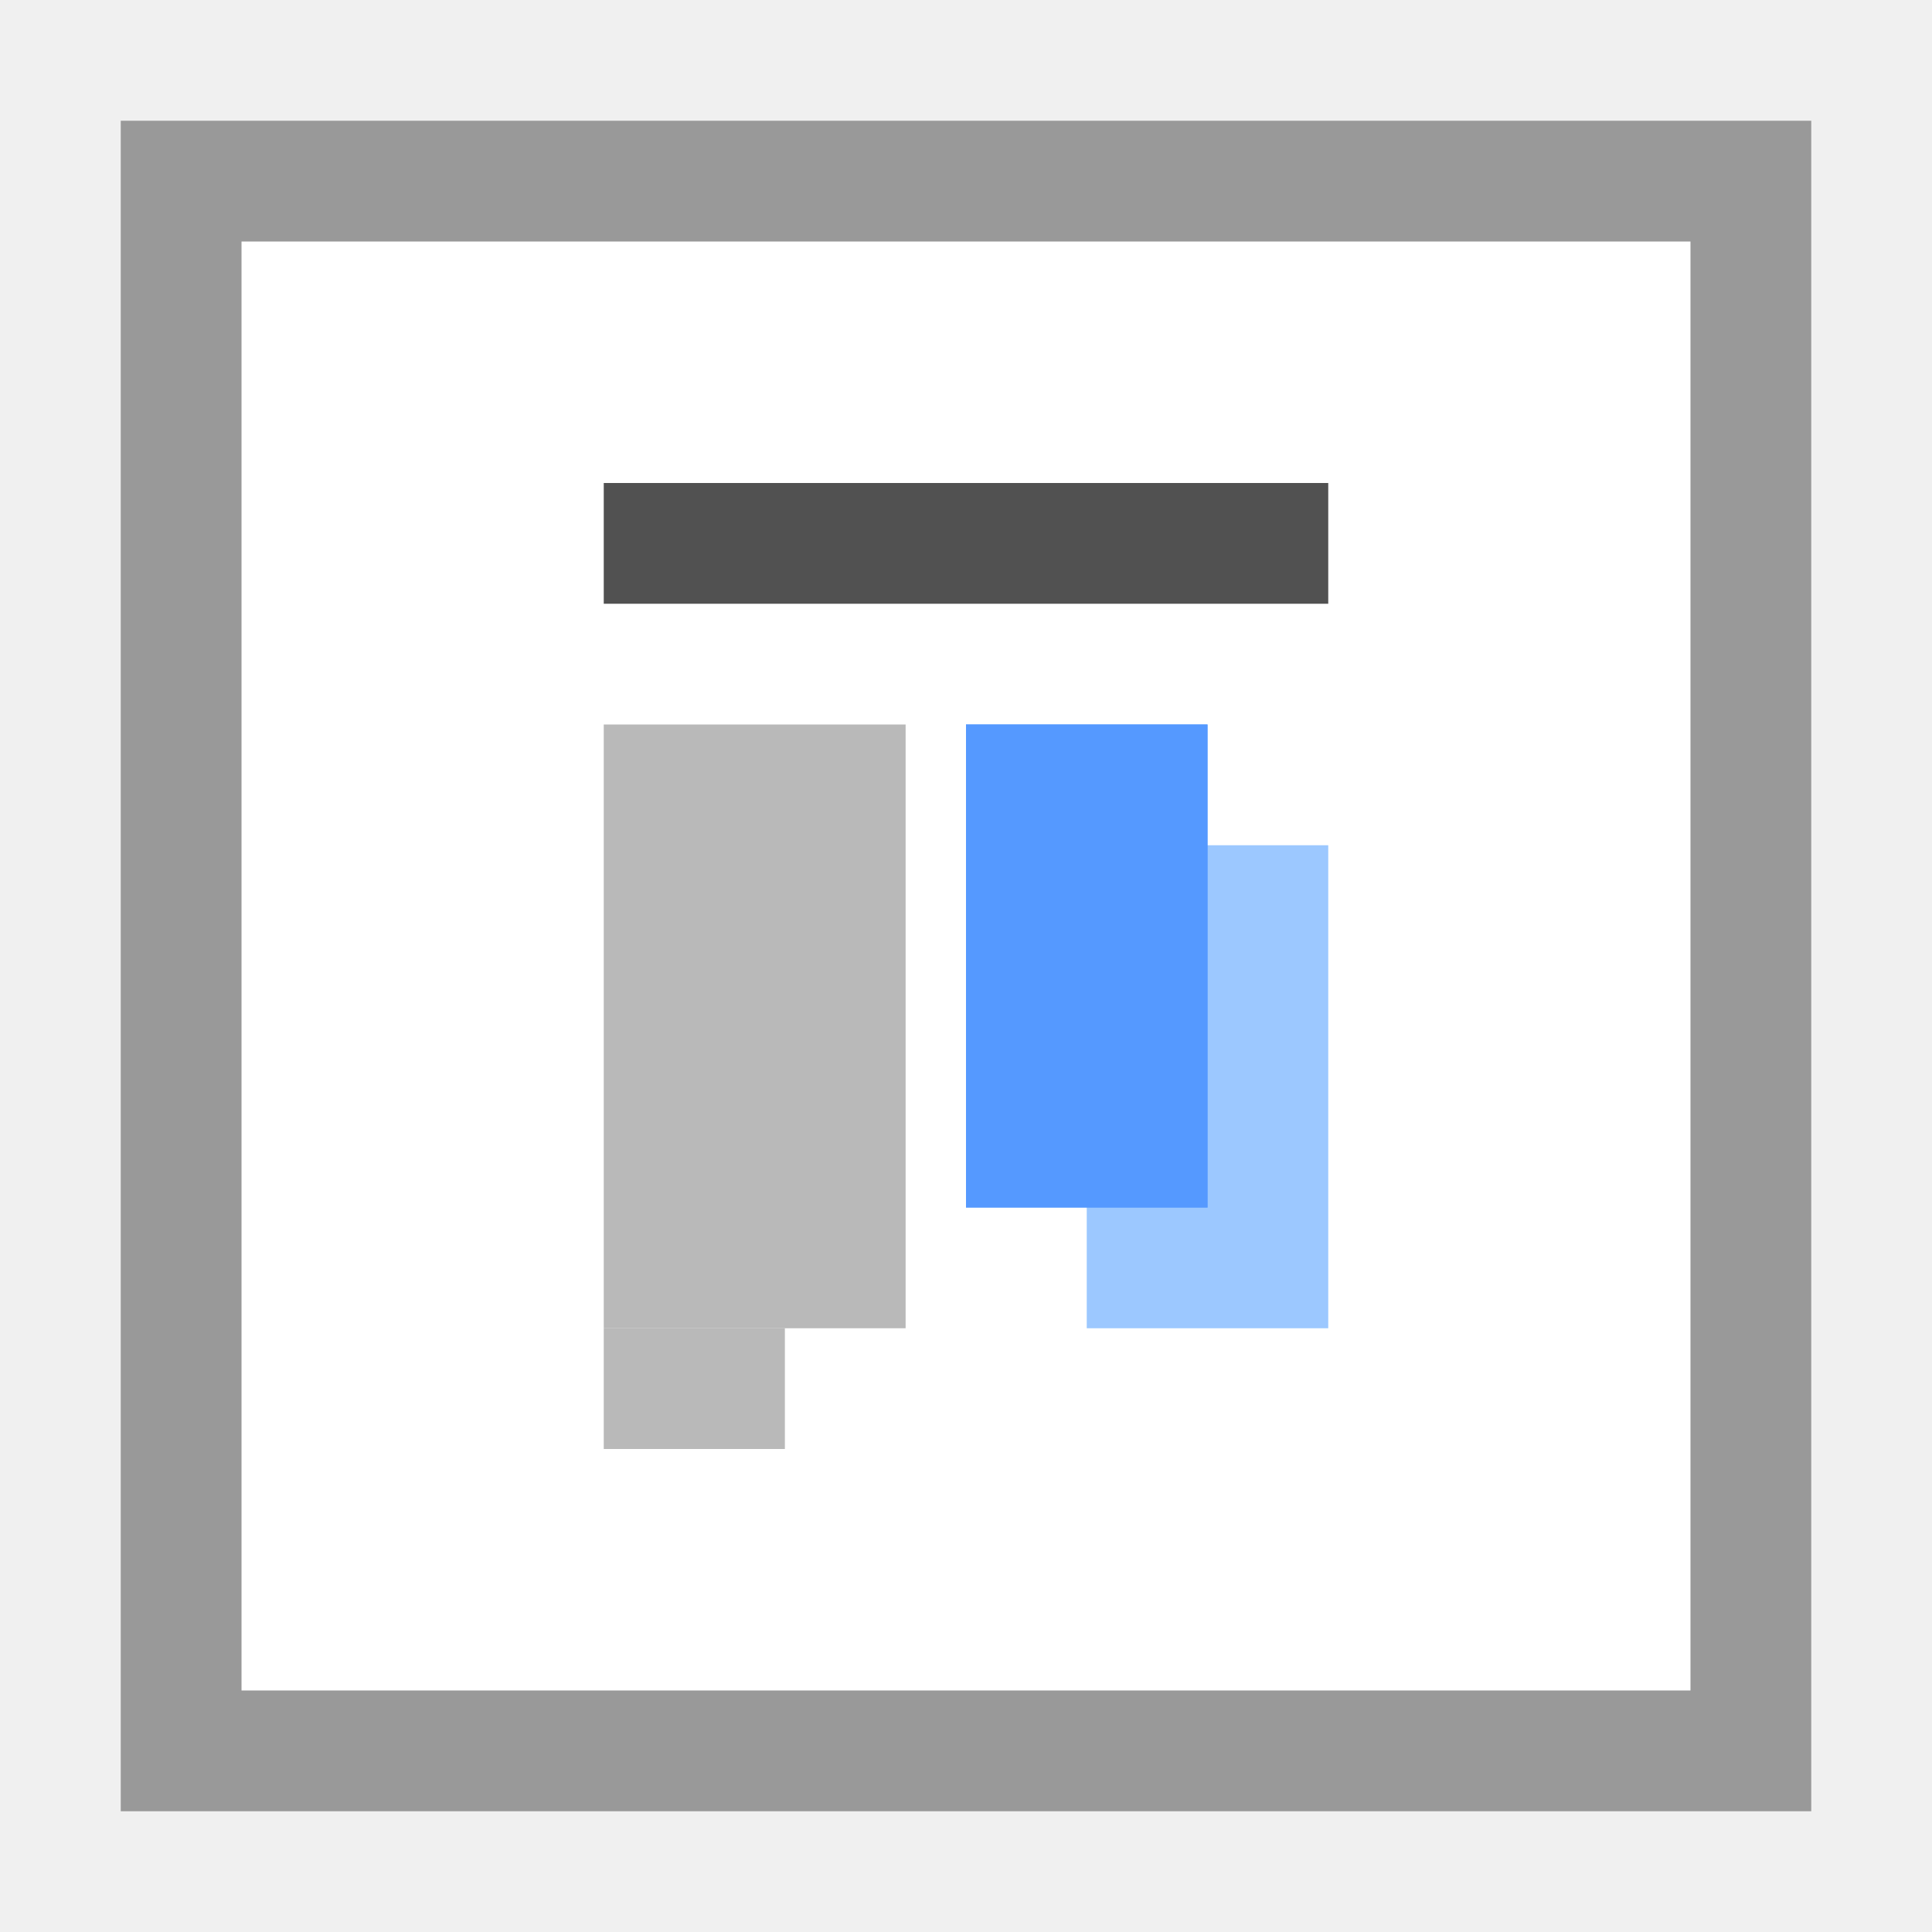
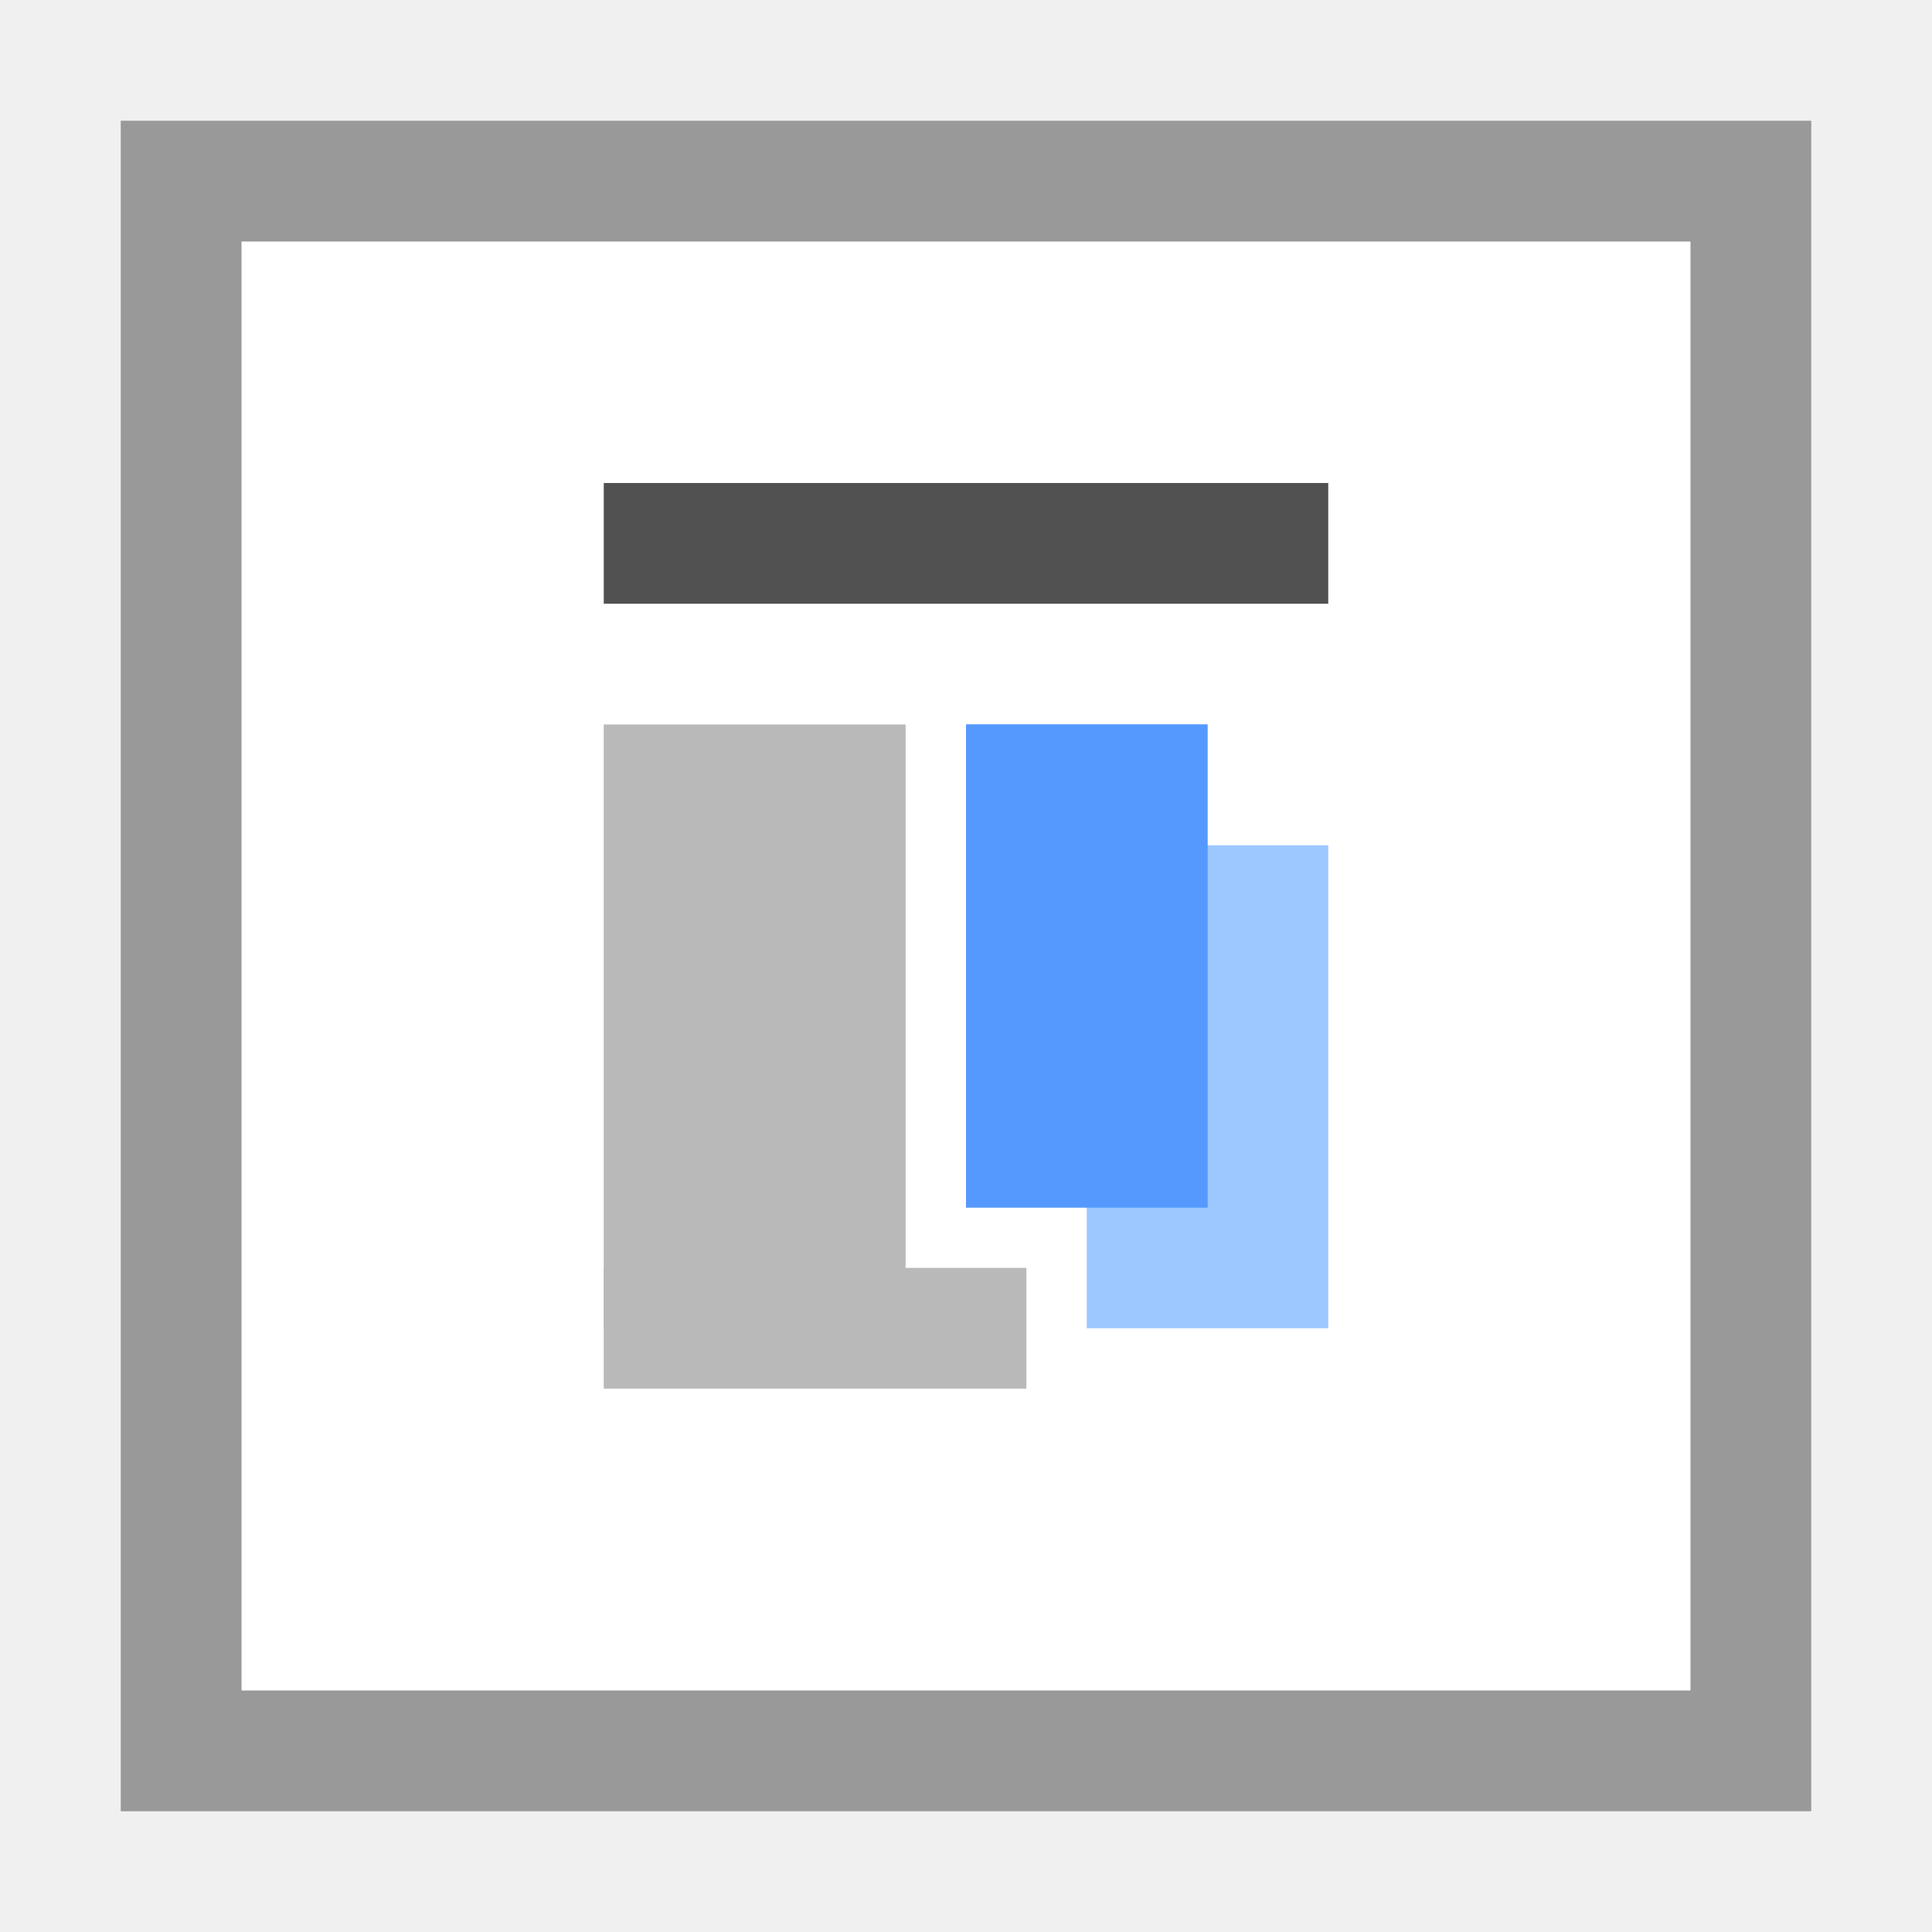
<svg xmlns="http://www.w3.org/2000/svg" width="32px" height="32px" viewBox="0 0 32 32" version="1.1">
  <g id="selfmade" stroke="none" stroke-width="1" fill="none" fill-rule="evenodd">
    <g id="ChildColumn">
      <polygon id="Path" fill="#FFFFFF" fill-rule="nonzero" points="4 4 28 4 28 28 4 28" />
      <path d="M2,2 L2,30 L30,30 L30,2 L2,2 Z M4,4 L28,4 L28,28 L4,28 L4,4 Z" id="Shape" fill="#999999" fill-rule="nonzero" />
      <path d="M0,0 L0,32 L32,32 L32,0 L0,0 Z M2,2 L30,2 L30,30 L2,30 L2,2 Z" id="Shape" fill-opacity="0" fill="#999999" fill-rule="nonzero" />
      <polygon id="Path" fill="#B9B9B9" fill-rule="nonzero" points="10 12 15 12 15 22 10 22" />
-       <polygon id="Path" fill="#B9B9B9" fill-rule="nonzero" points="10 22 13 22 13 24 10 24" />
+       <polygon id="Path" fill="#B9B9B9" fill-rule="nonzero" points="10 21 17 21 17 23 10 23" />
      <g id="img" transform="translate(18, 14)">
        <g id="Group-Copy" transform="translate(0, 1)" />
        <polygon id="Path-Copy-50" fill="#9CC8FF" fill-rule="nonzero" points="0 0 4 0 4 8 0 8" />
      </g>
      <g id="img" transform="translate(16, 12)">
        <g id="Group-Copy" transform="translate(0, 1)" />
        <polygon id="Path-Copy-50" fill="#5599FF" fill-rule="nonzero" points="0 0 4 0 4 8 0 8" />
        <polygon id="Path-Copy-50" fill="#5599FF" fill-rule="nonzero" points="0 0 4 0 4 8 0 8" />
      </g>
      <polygon id="Path" fill="#515151" fill-rule="nonzero" points="10 8 22 8 22 10 10 10" />
    </g>
  </g>
</svg>
